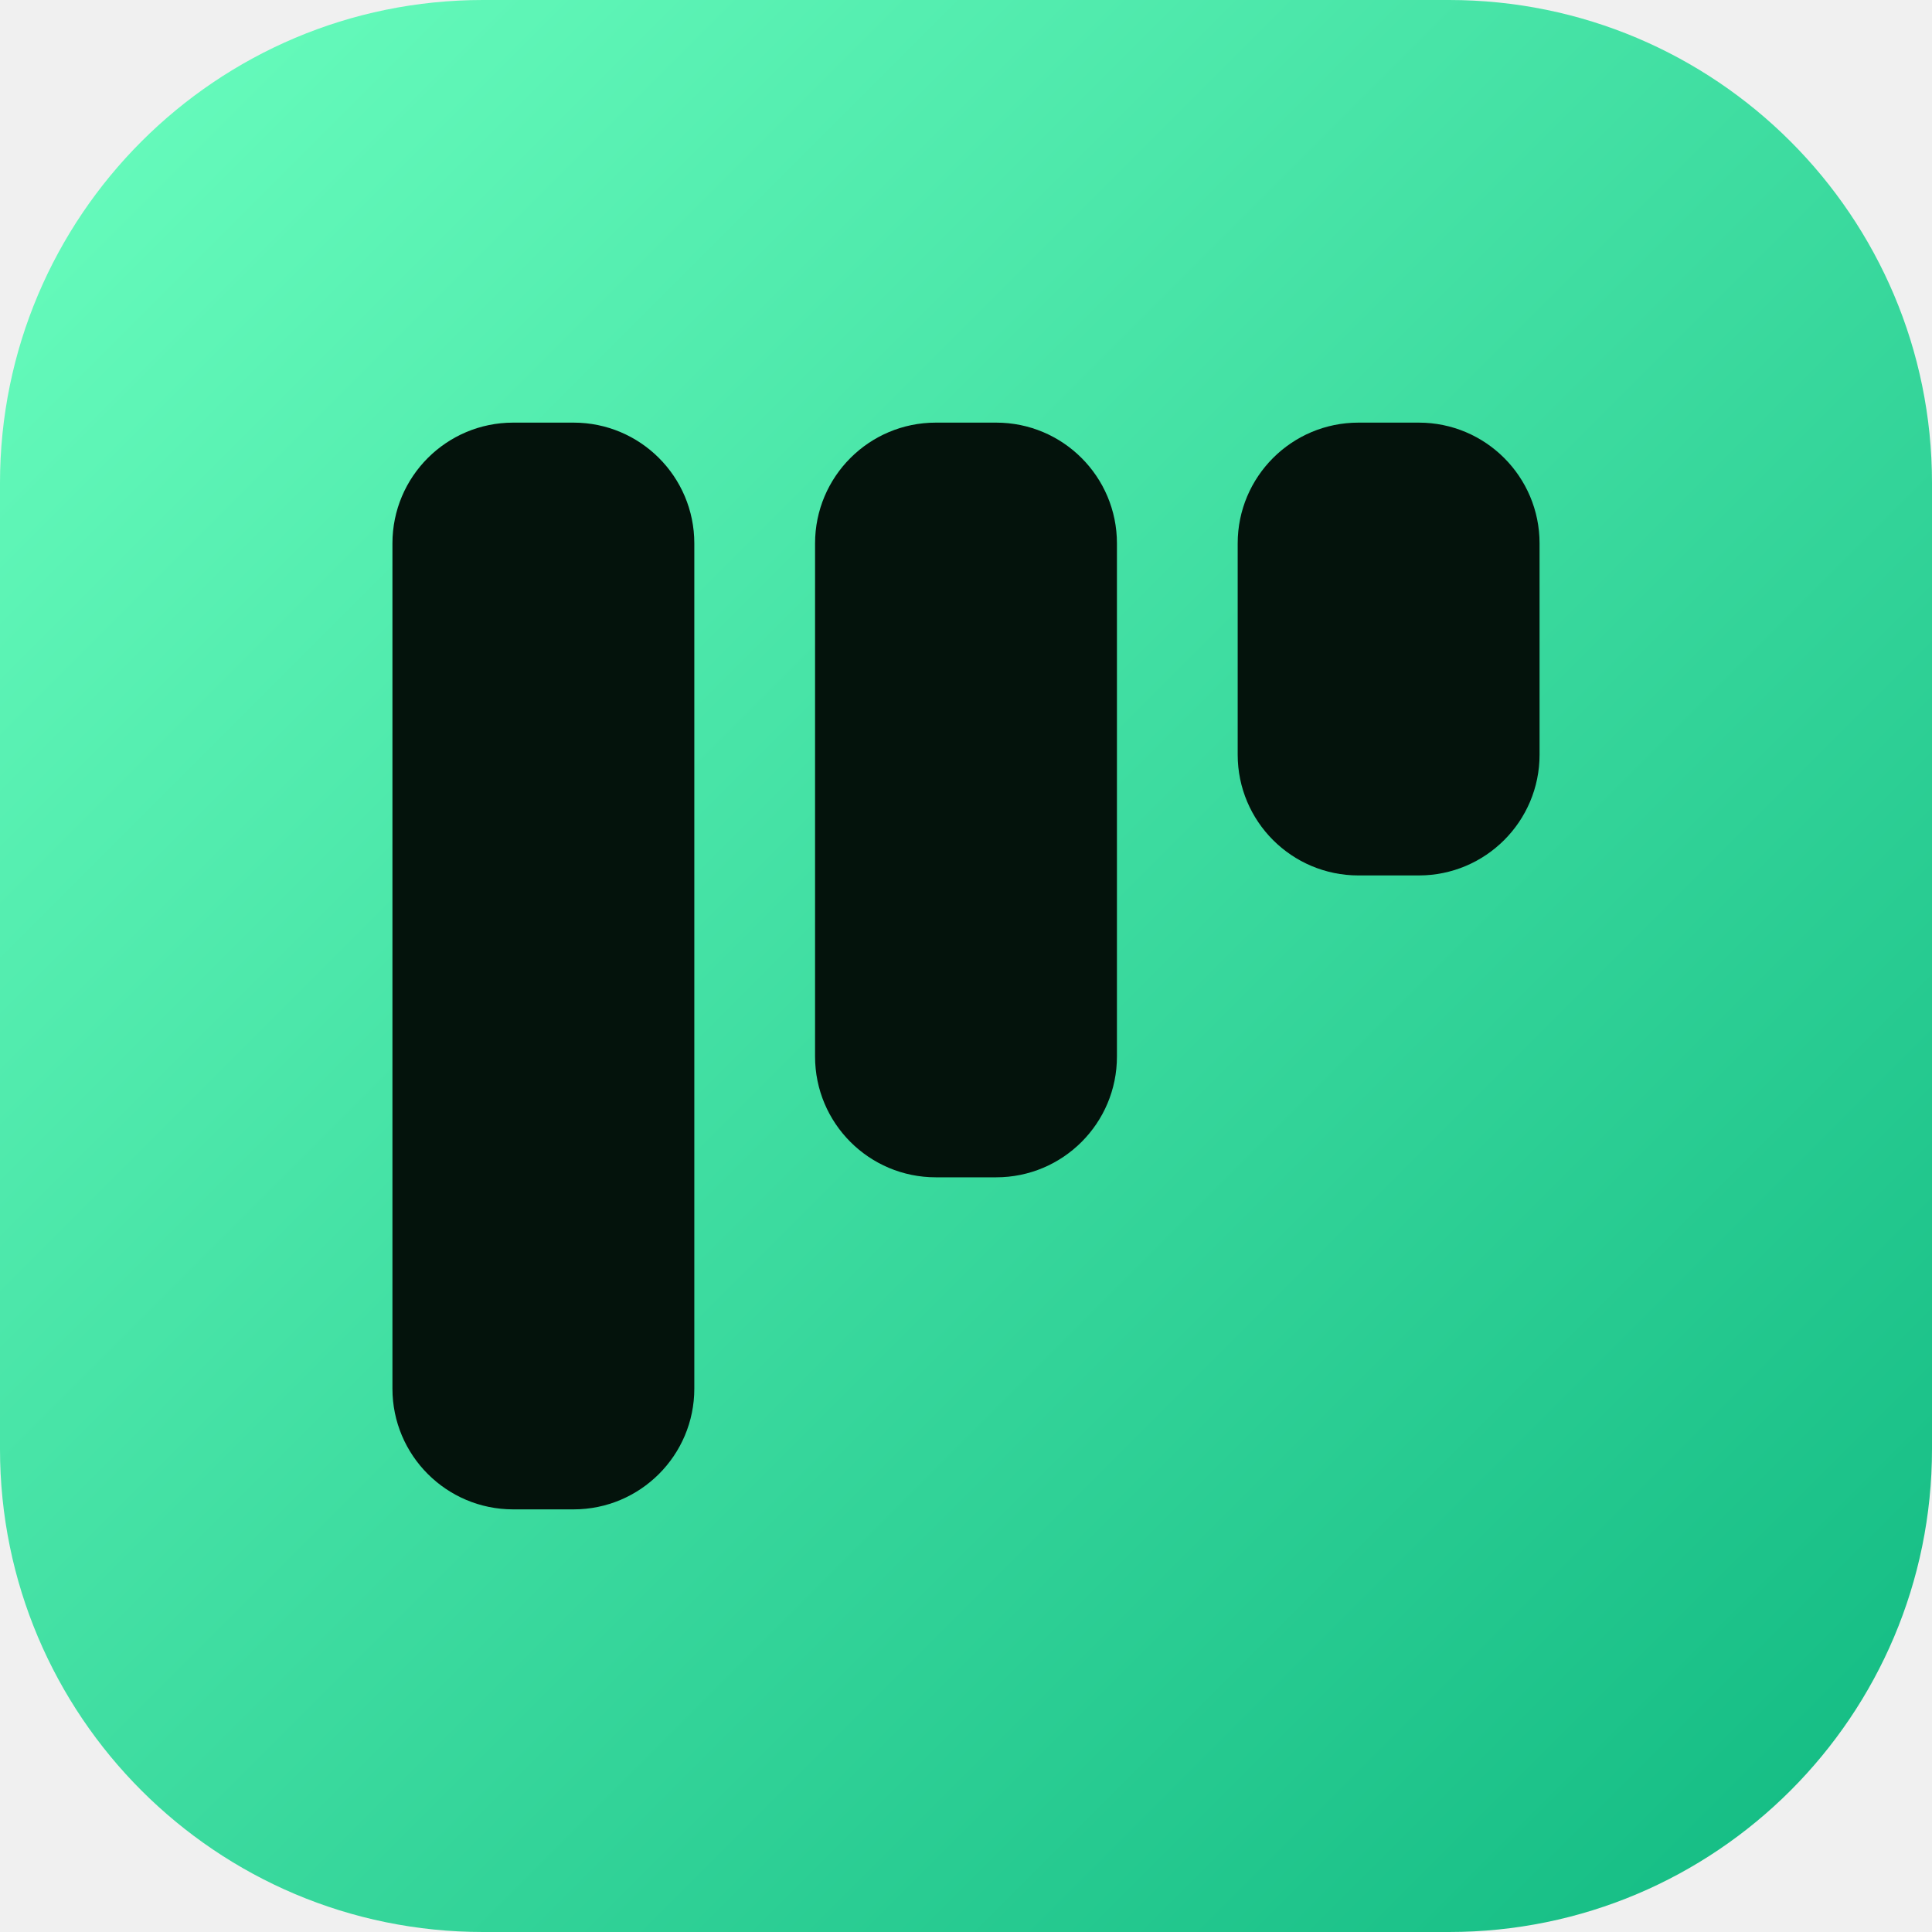
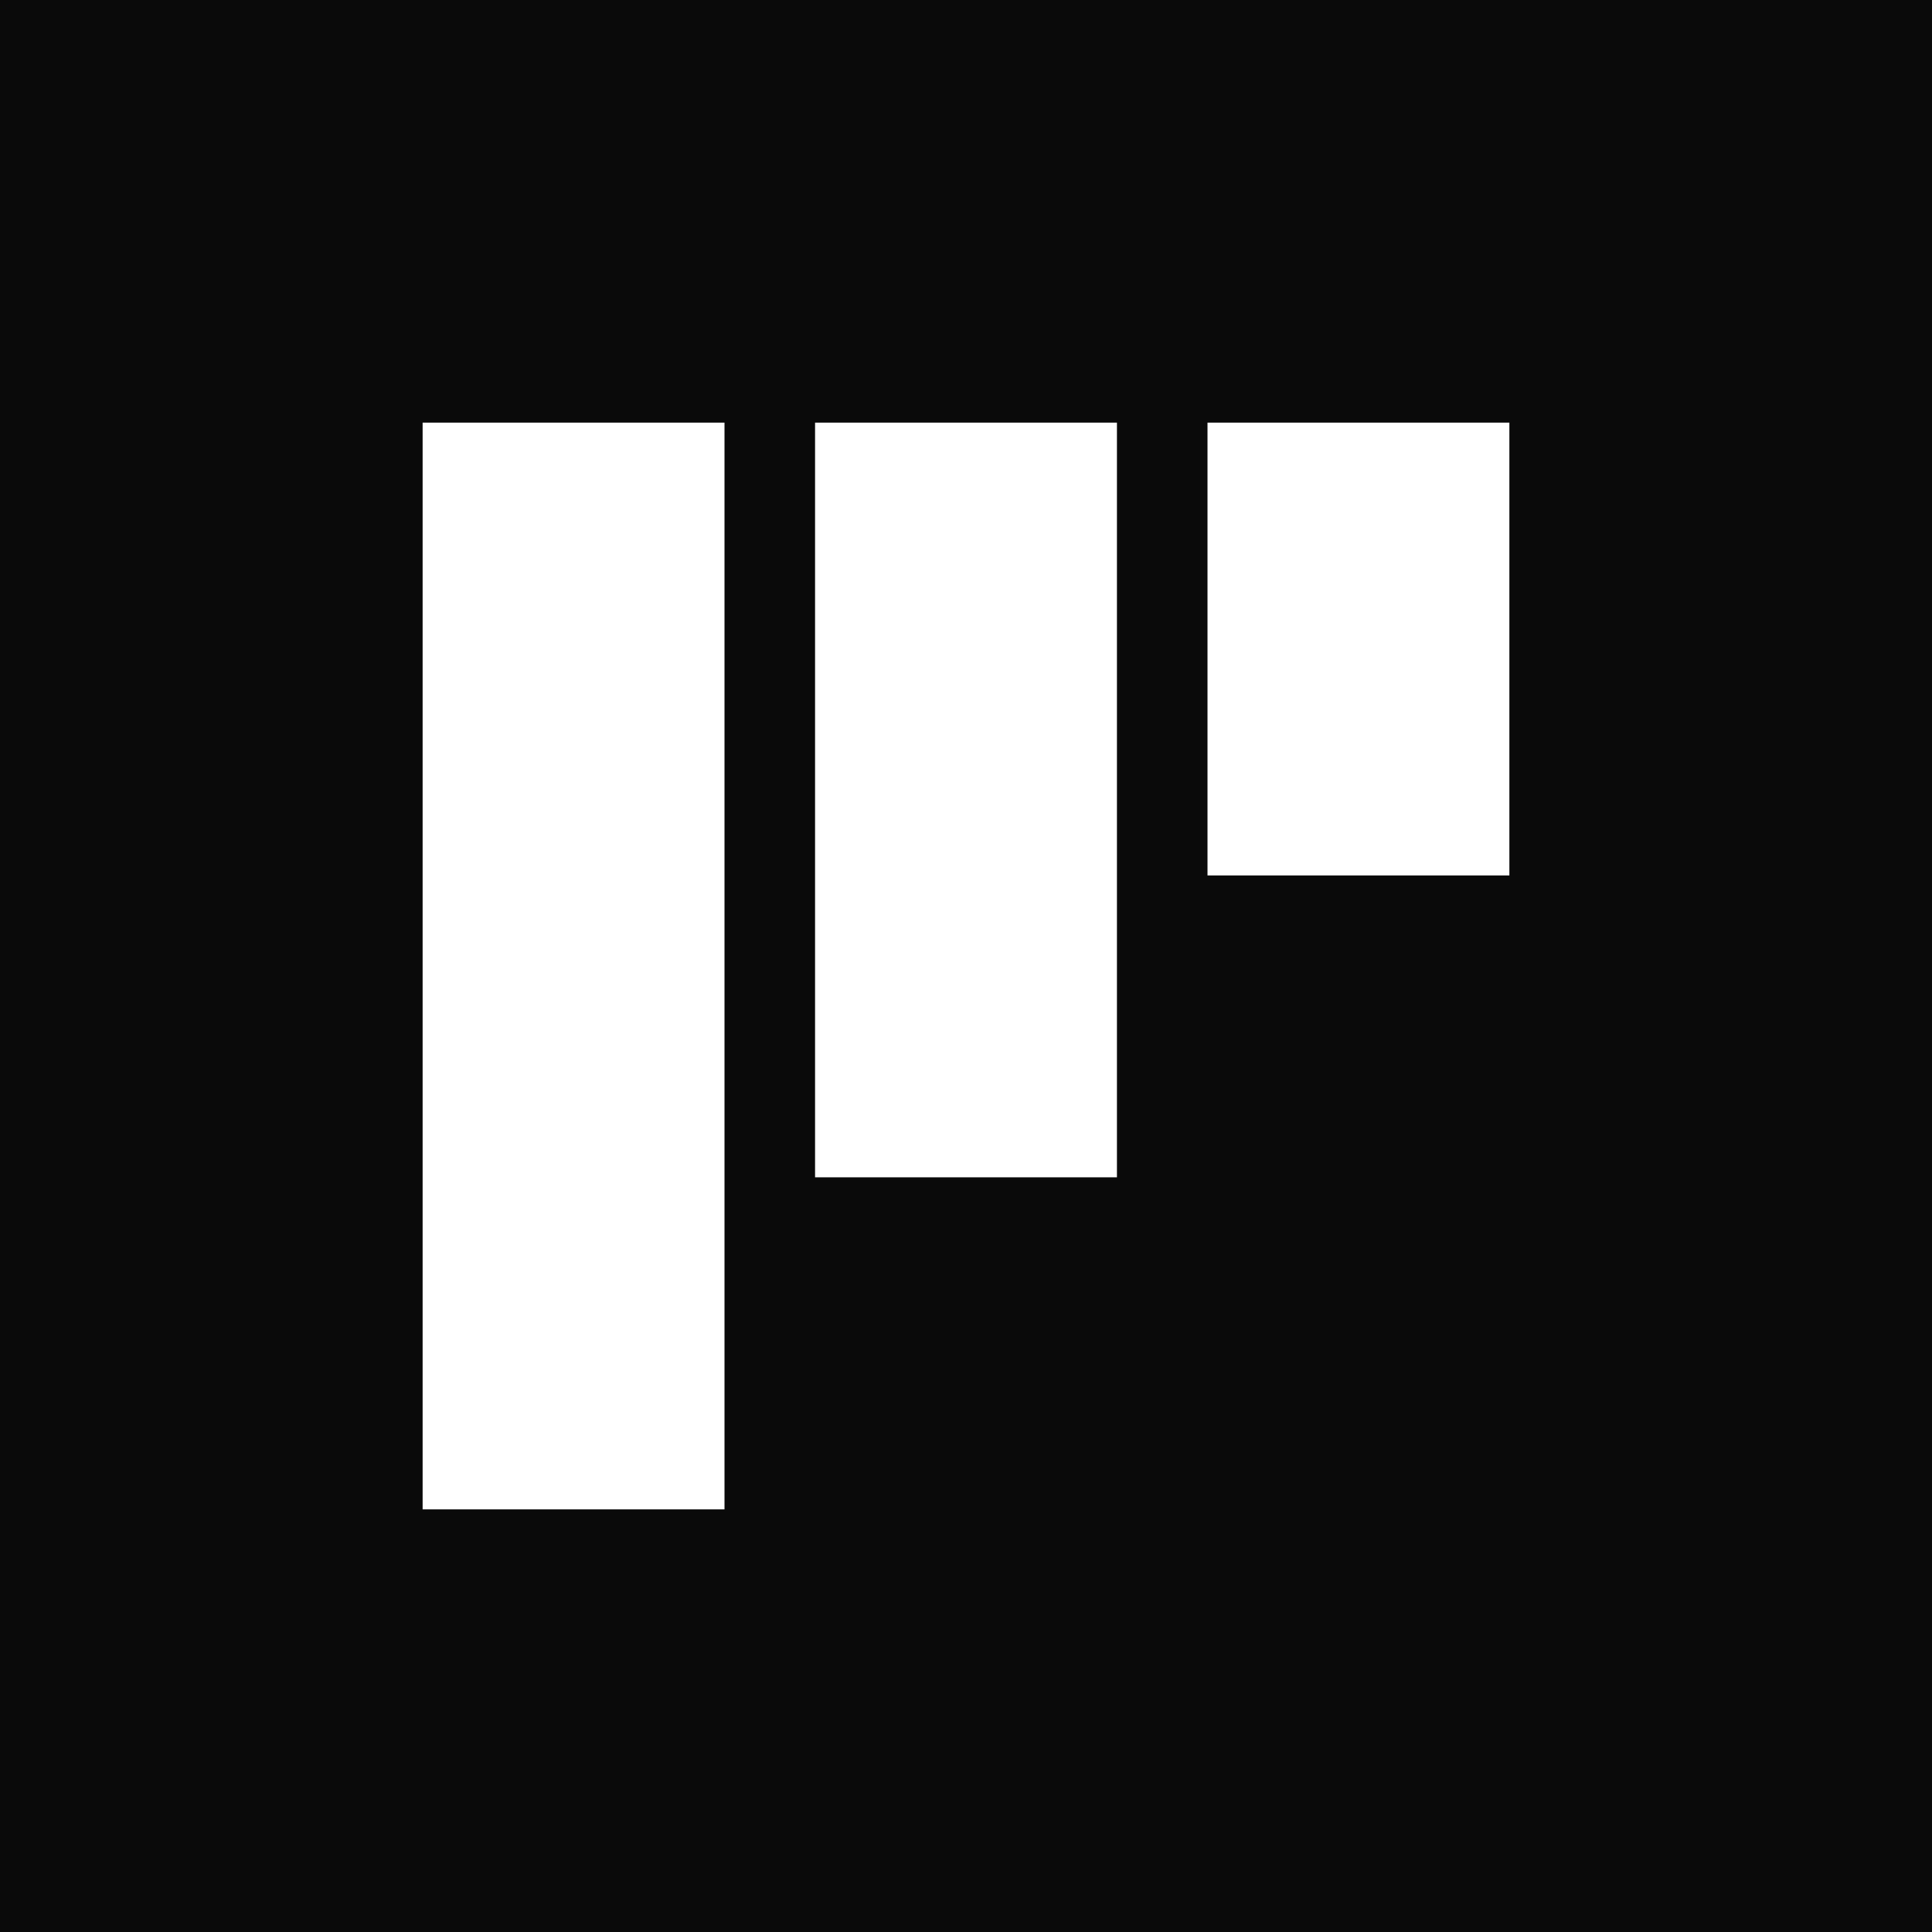
<svg xmlns="http://www.w3.org/2000/svg" viewBox="0 0 64 64">
-   <defs>
-     <linearGradient id="g" x1="0" y1="0" x2="1" y2="1">
-       <stop offset="0" stop-color="#6bffbf" />
-       <stop offset="1" stop-color="#10b981" />
-     </linearGradient>
-   </defs>
-   <rect width="64" height="64" rx="16" fill="url(#g)" />
-   <rect x="13" y="14" width="10" height="36" rx="4" fill="#04130c" />
-   <rect x="27" y="14" width="10" height="25" rx="4" fill="#04130c" />
-   <rect x="41" y="14" width="10" height="15" rx="4" fill="#04130c" />
+   <rect width="64" height="64" fill="#0a0a0a" />
+   <rect x="14" y="14" width="10" height="36" fill="#ffffff" />
+   <rect x="27" y="14" width="10" height="25" fill="#ffffff" />
+   <rect x="40" y="14" width="10" height="15" fill="#ffffff" />
</svg>
